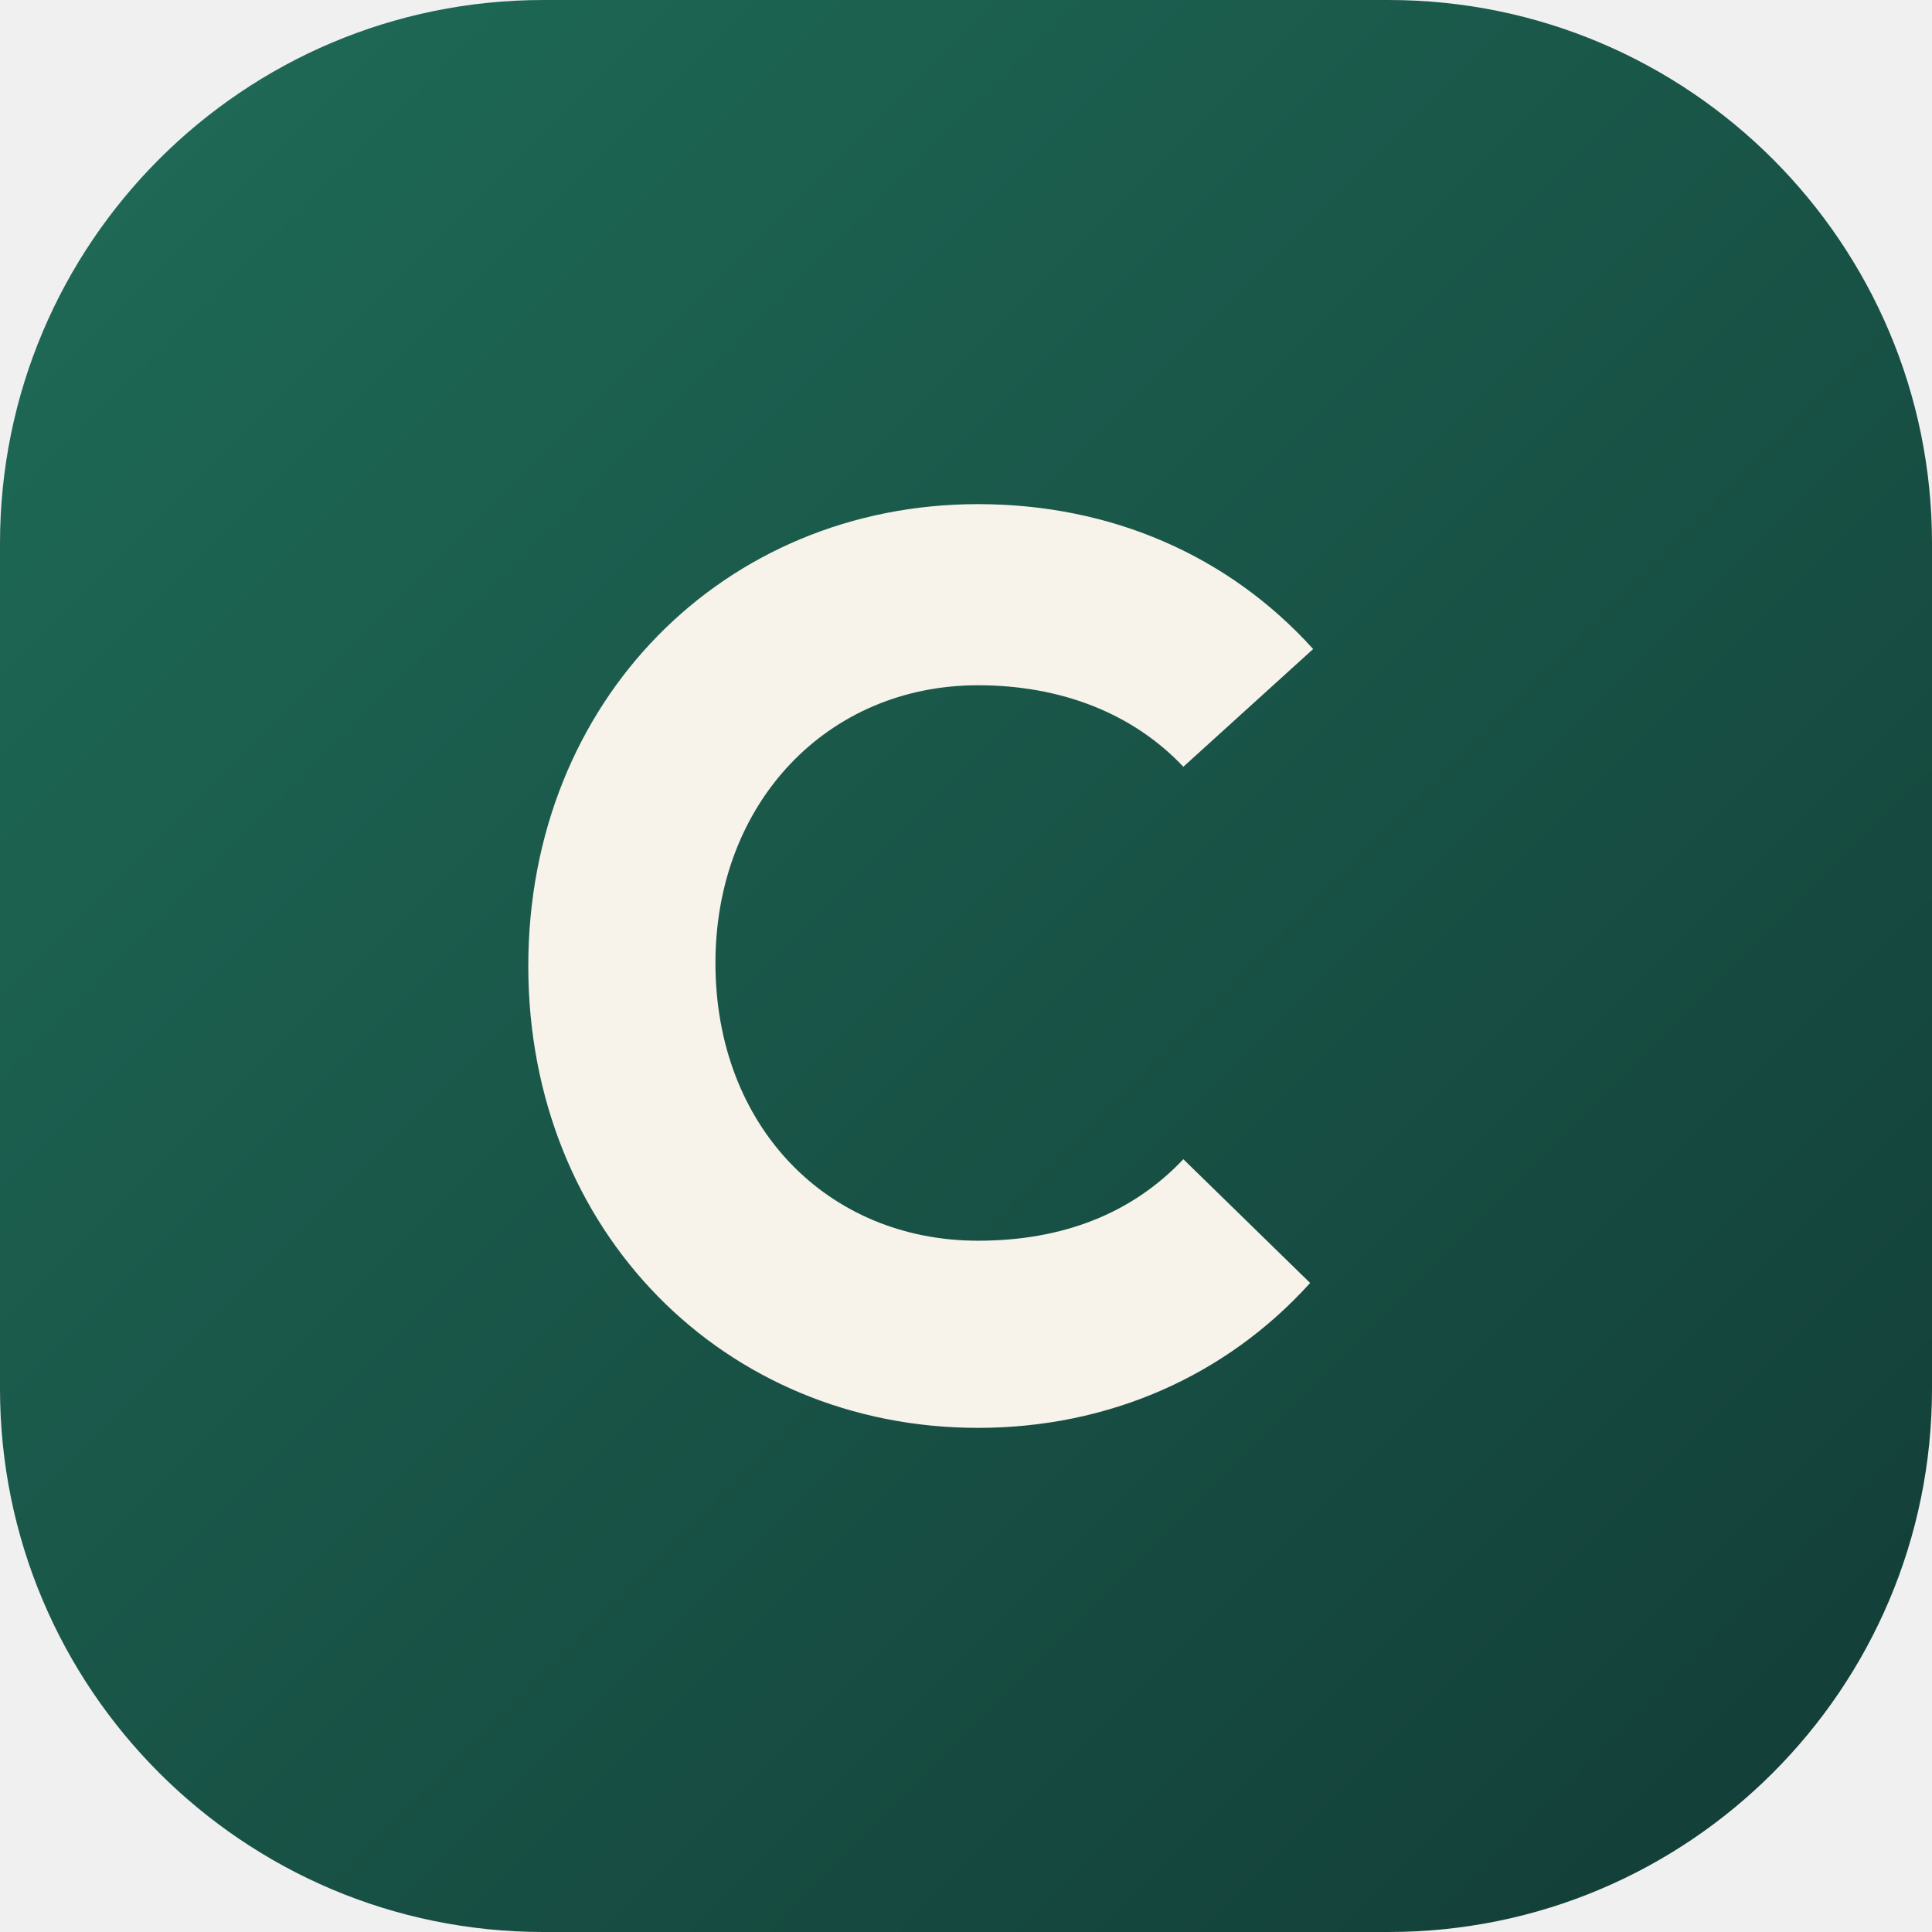
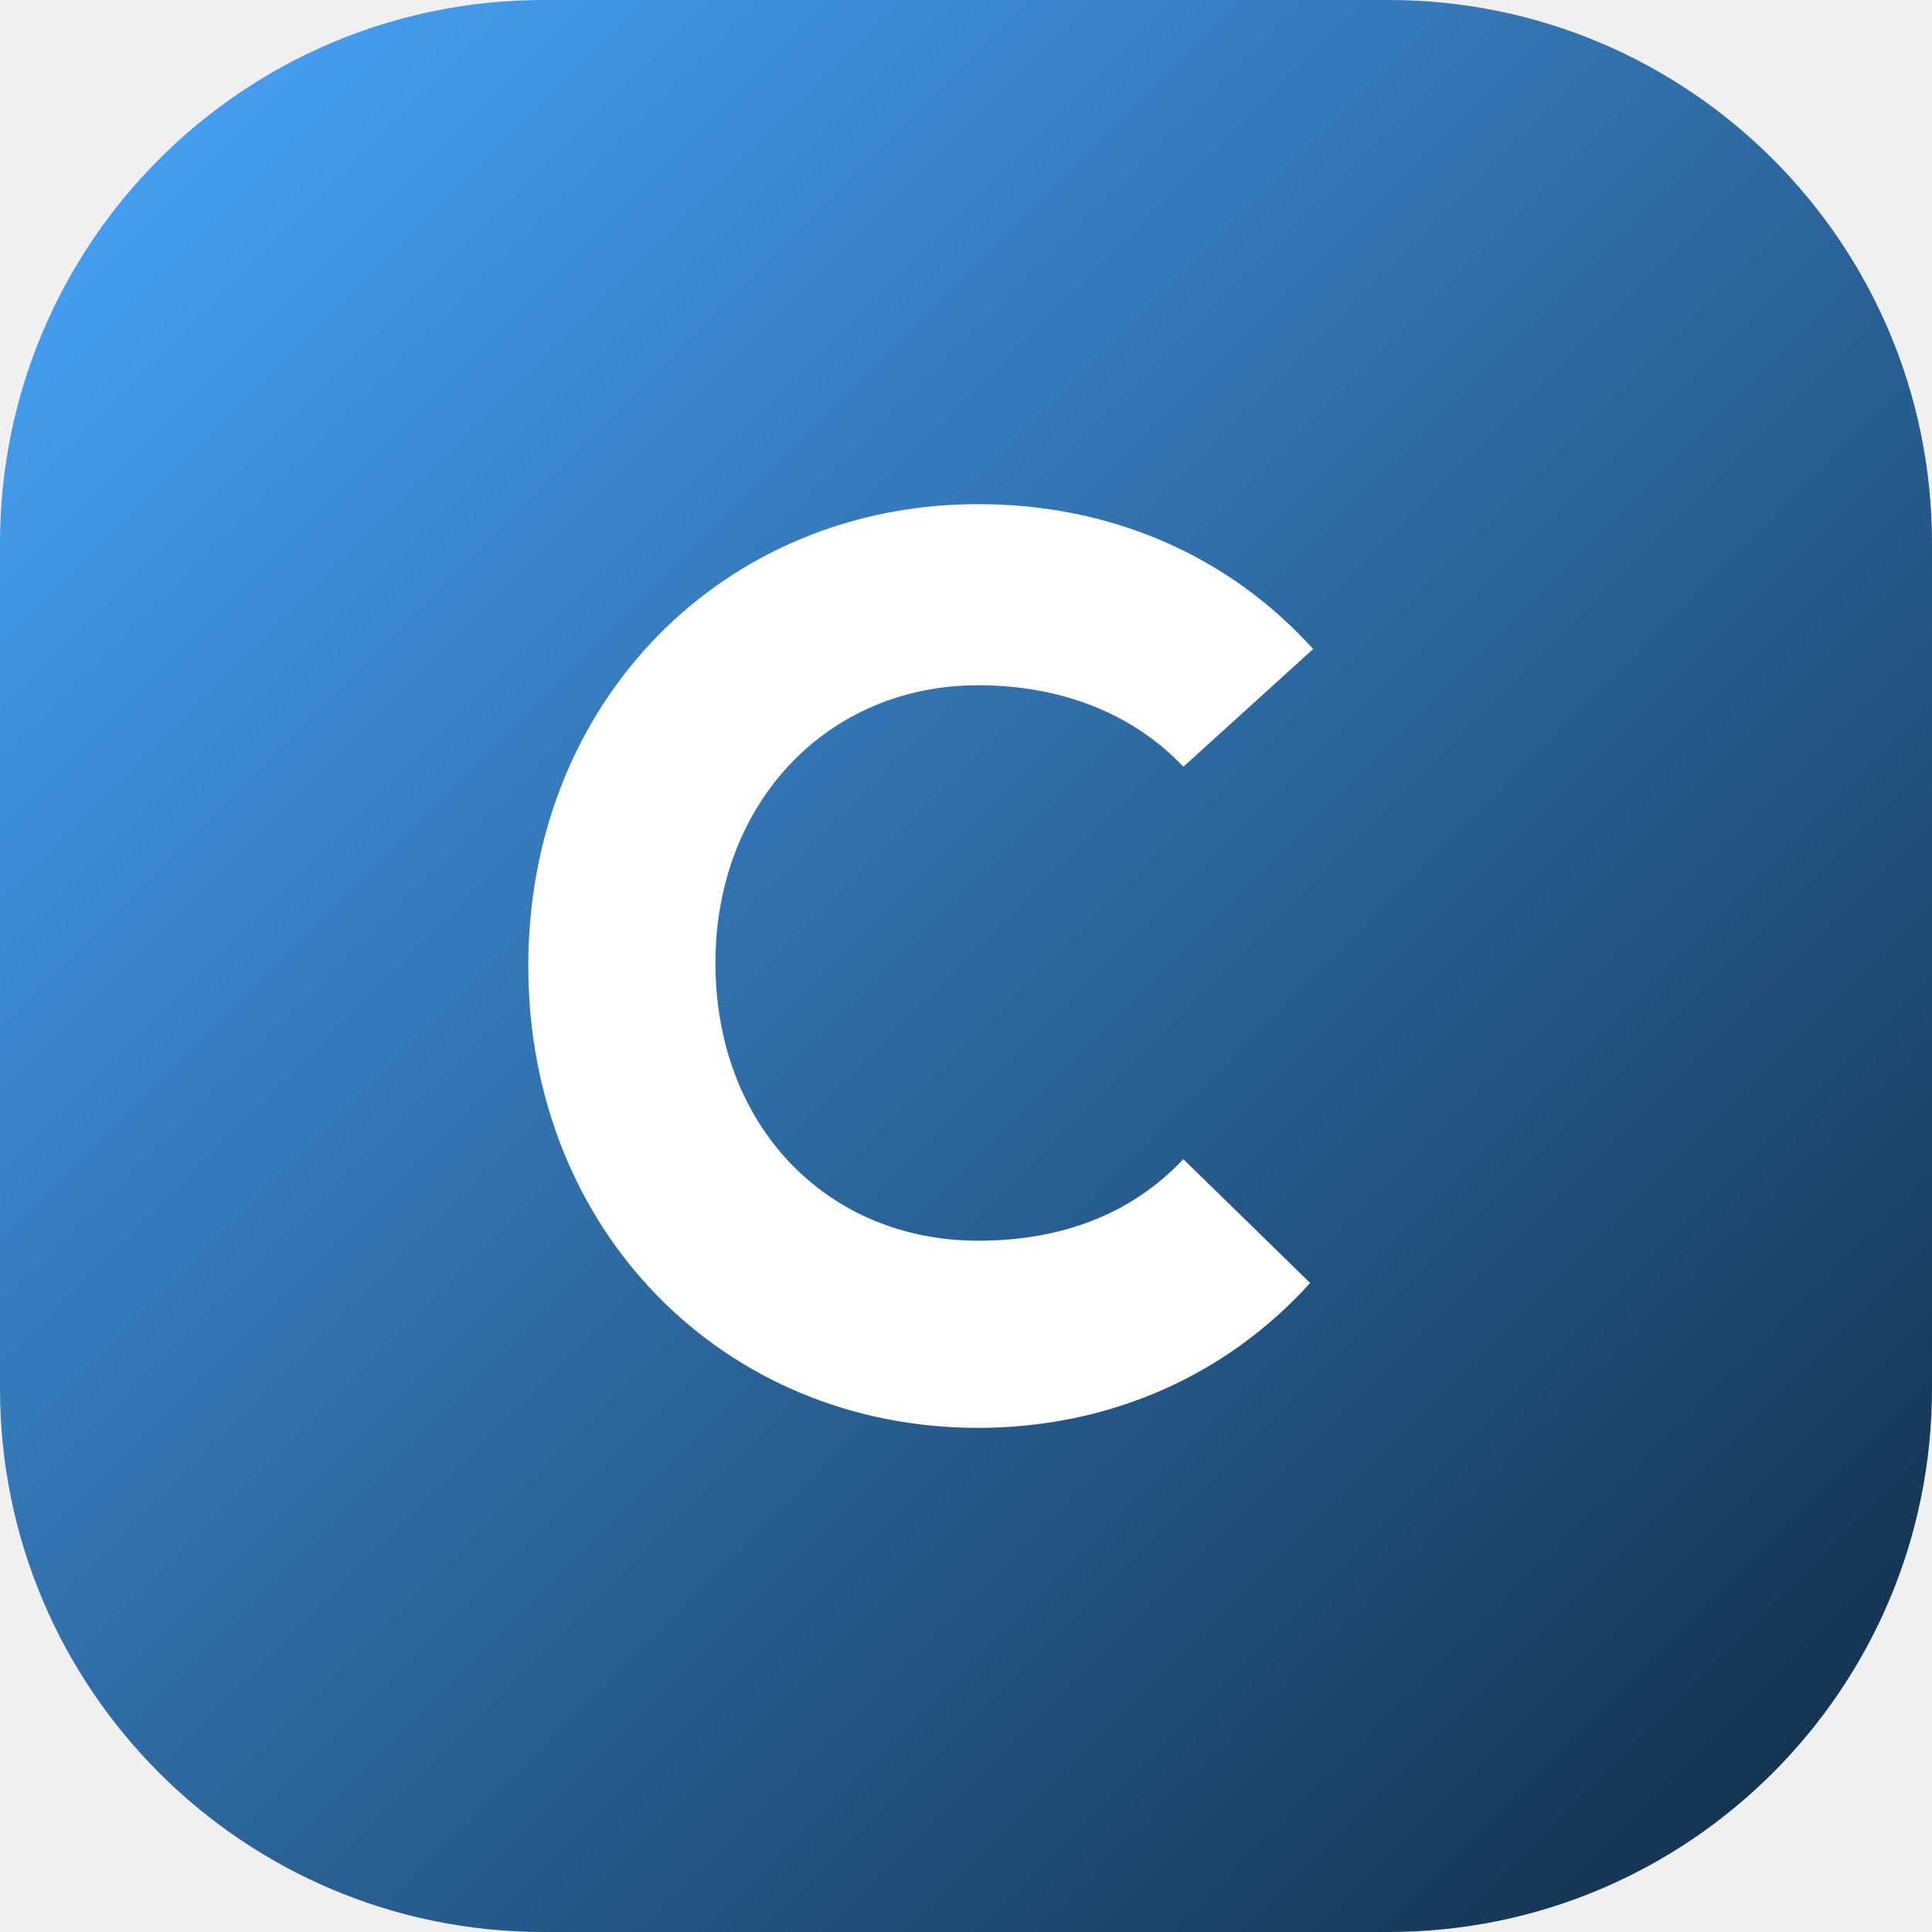
<svg xmlns="http://www.w3.org/2000/svg" viewBox="0 0 64 64" role="img" aria-labelledby="title">
  <defs>
    <linearGradient id="g" x1="0%" y1="0%" x2="100%" y2="100%">
-       <stop offset="0%" stop-color="#1f6c58" />
-       <stop offset="100%" stop-color="#123c36" />
+       <stop offset="0%" stop-color="#4aa8ff" />
+       <stop offset="100%" stop-color="#102a43" />
    </linearGradient>
  </defs>
  <rect width="64" height="64" rx="18" fill="url(#g)" />
-   <path d="M43.5 21.5c-2.8-3.1-6.7-4.8-11.1-4.8-8.4 0-14.9 6.5-14.9 15.3 0 8.8 6.5 15.3 14.9 15.3 4.3 0 8.2-1.7 11-4.8l-4.2-4.1c-1.7 1.8-4 2.7-6.8 2.7-5 0-8.7-3.8-8.7-9.2 0-5.3 3.7-9.2 8.7-9.2 2.7 0 5.1.9 6.8 2.7l4.3-3.9Z" fill="#f7f2ea" />
+   <path d="M43.5 21.5c-2.8-3.1-6.7-4.8-11.1-4.8-8.4 0-14.9 6.5-14.9 15.3 0 8.8 6.5 15.3 14.9 15.3 4.3 0 8.2-1.7 11-4.8l-4.2-4.1c-1.7 1.8-4 2.7-6.8 2.7-5 0-8.7-3.8-8.7-9.2 0-5.3 3.7-9.2 8.7-9.2 2.7 0 5.1.9 6.8 2.7l4.3-3.9Z" fill="#ffffff" />
</svg>
